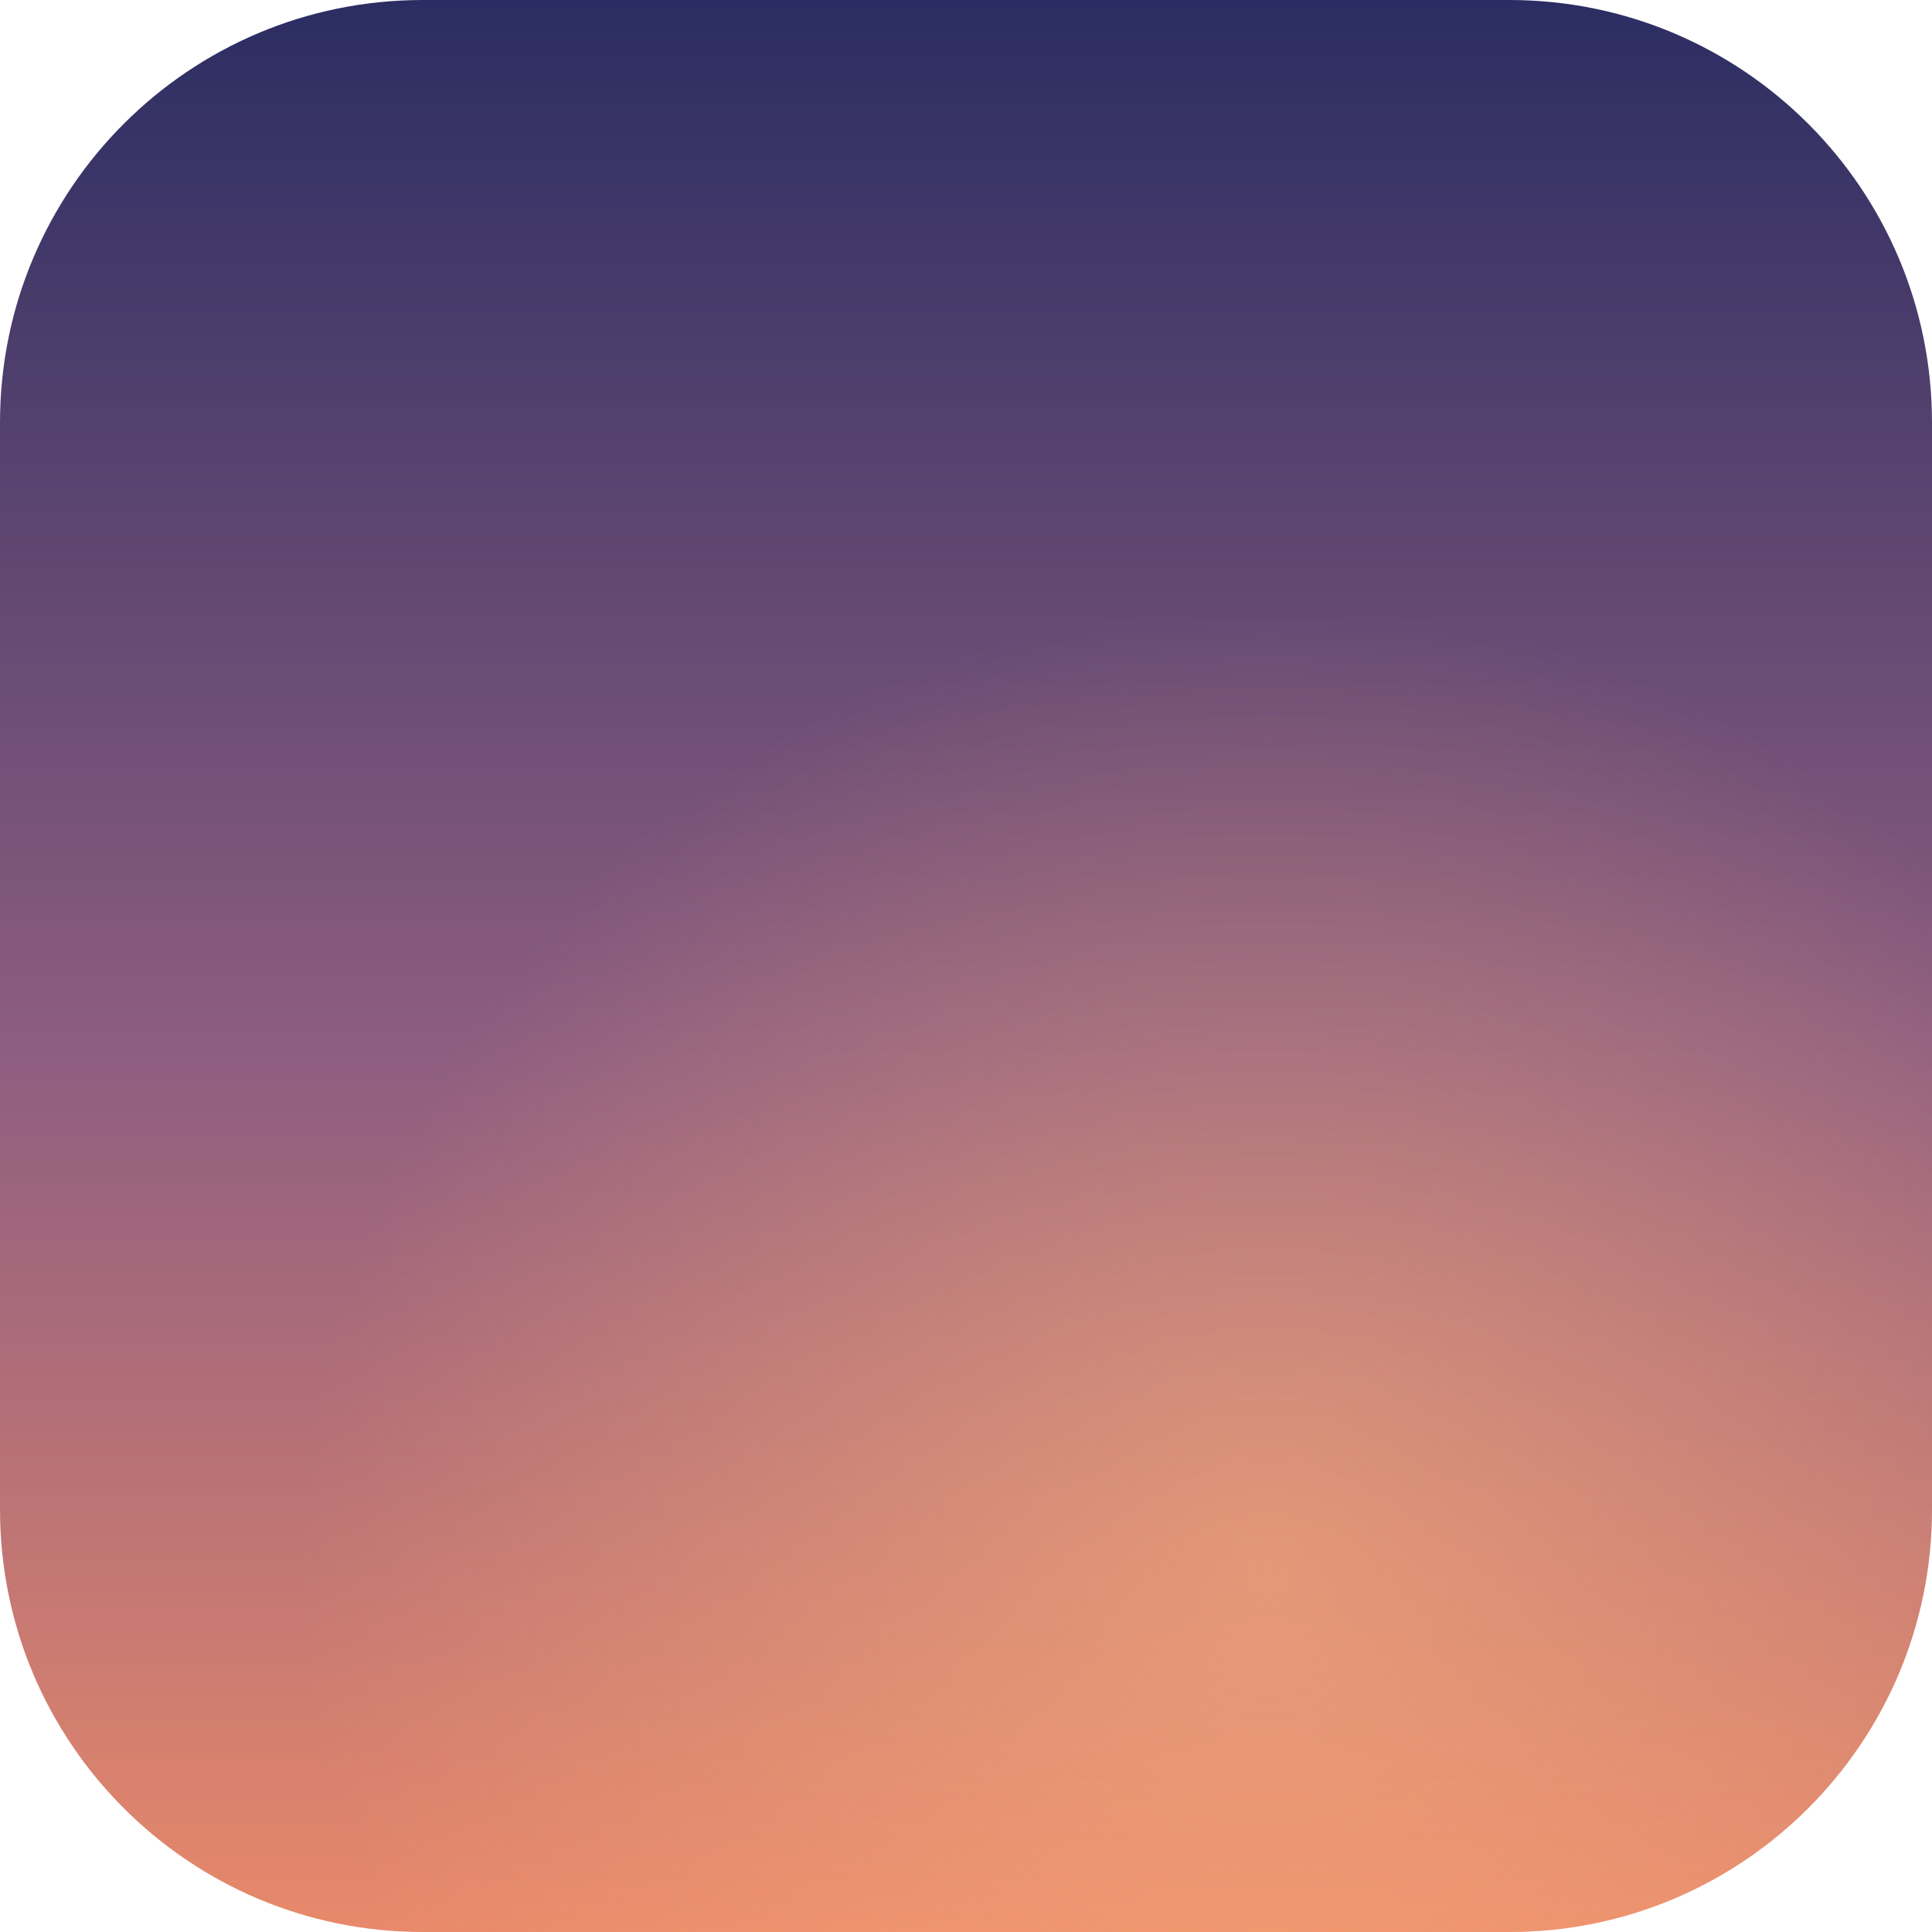
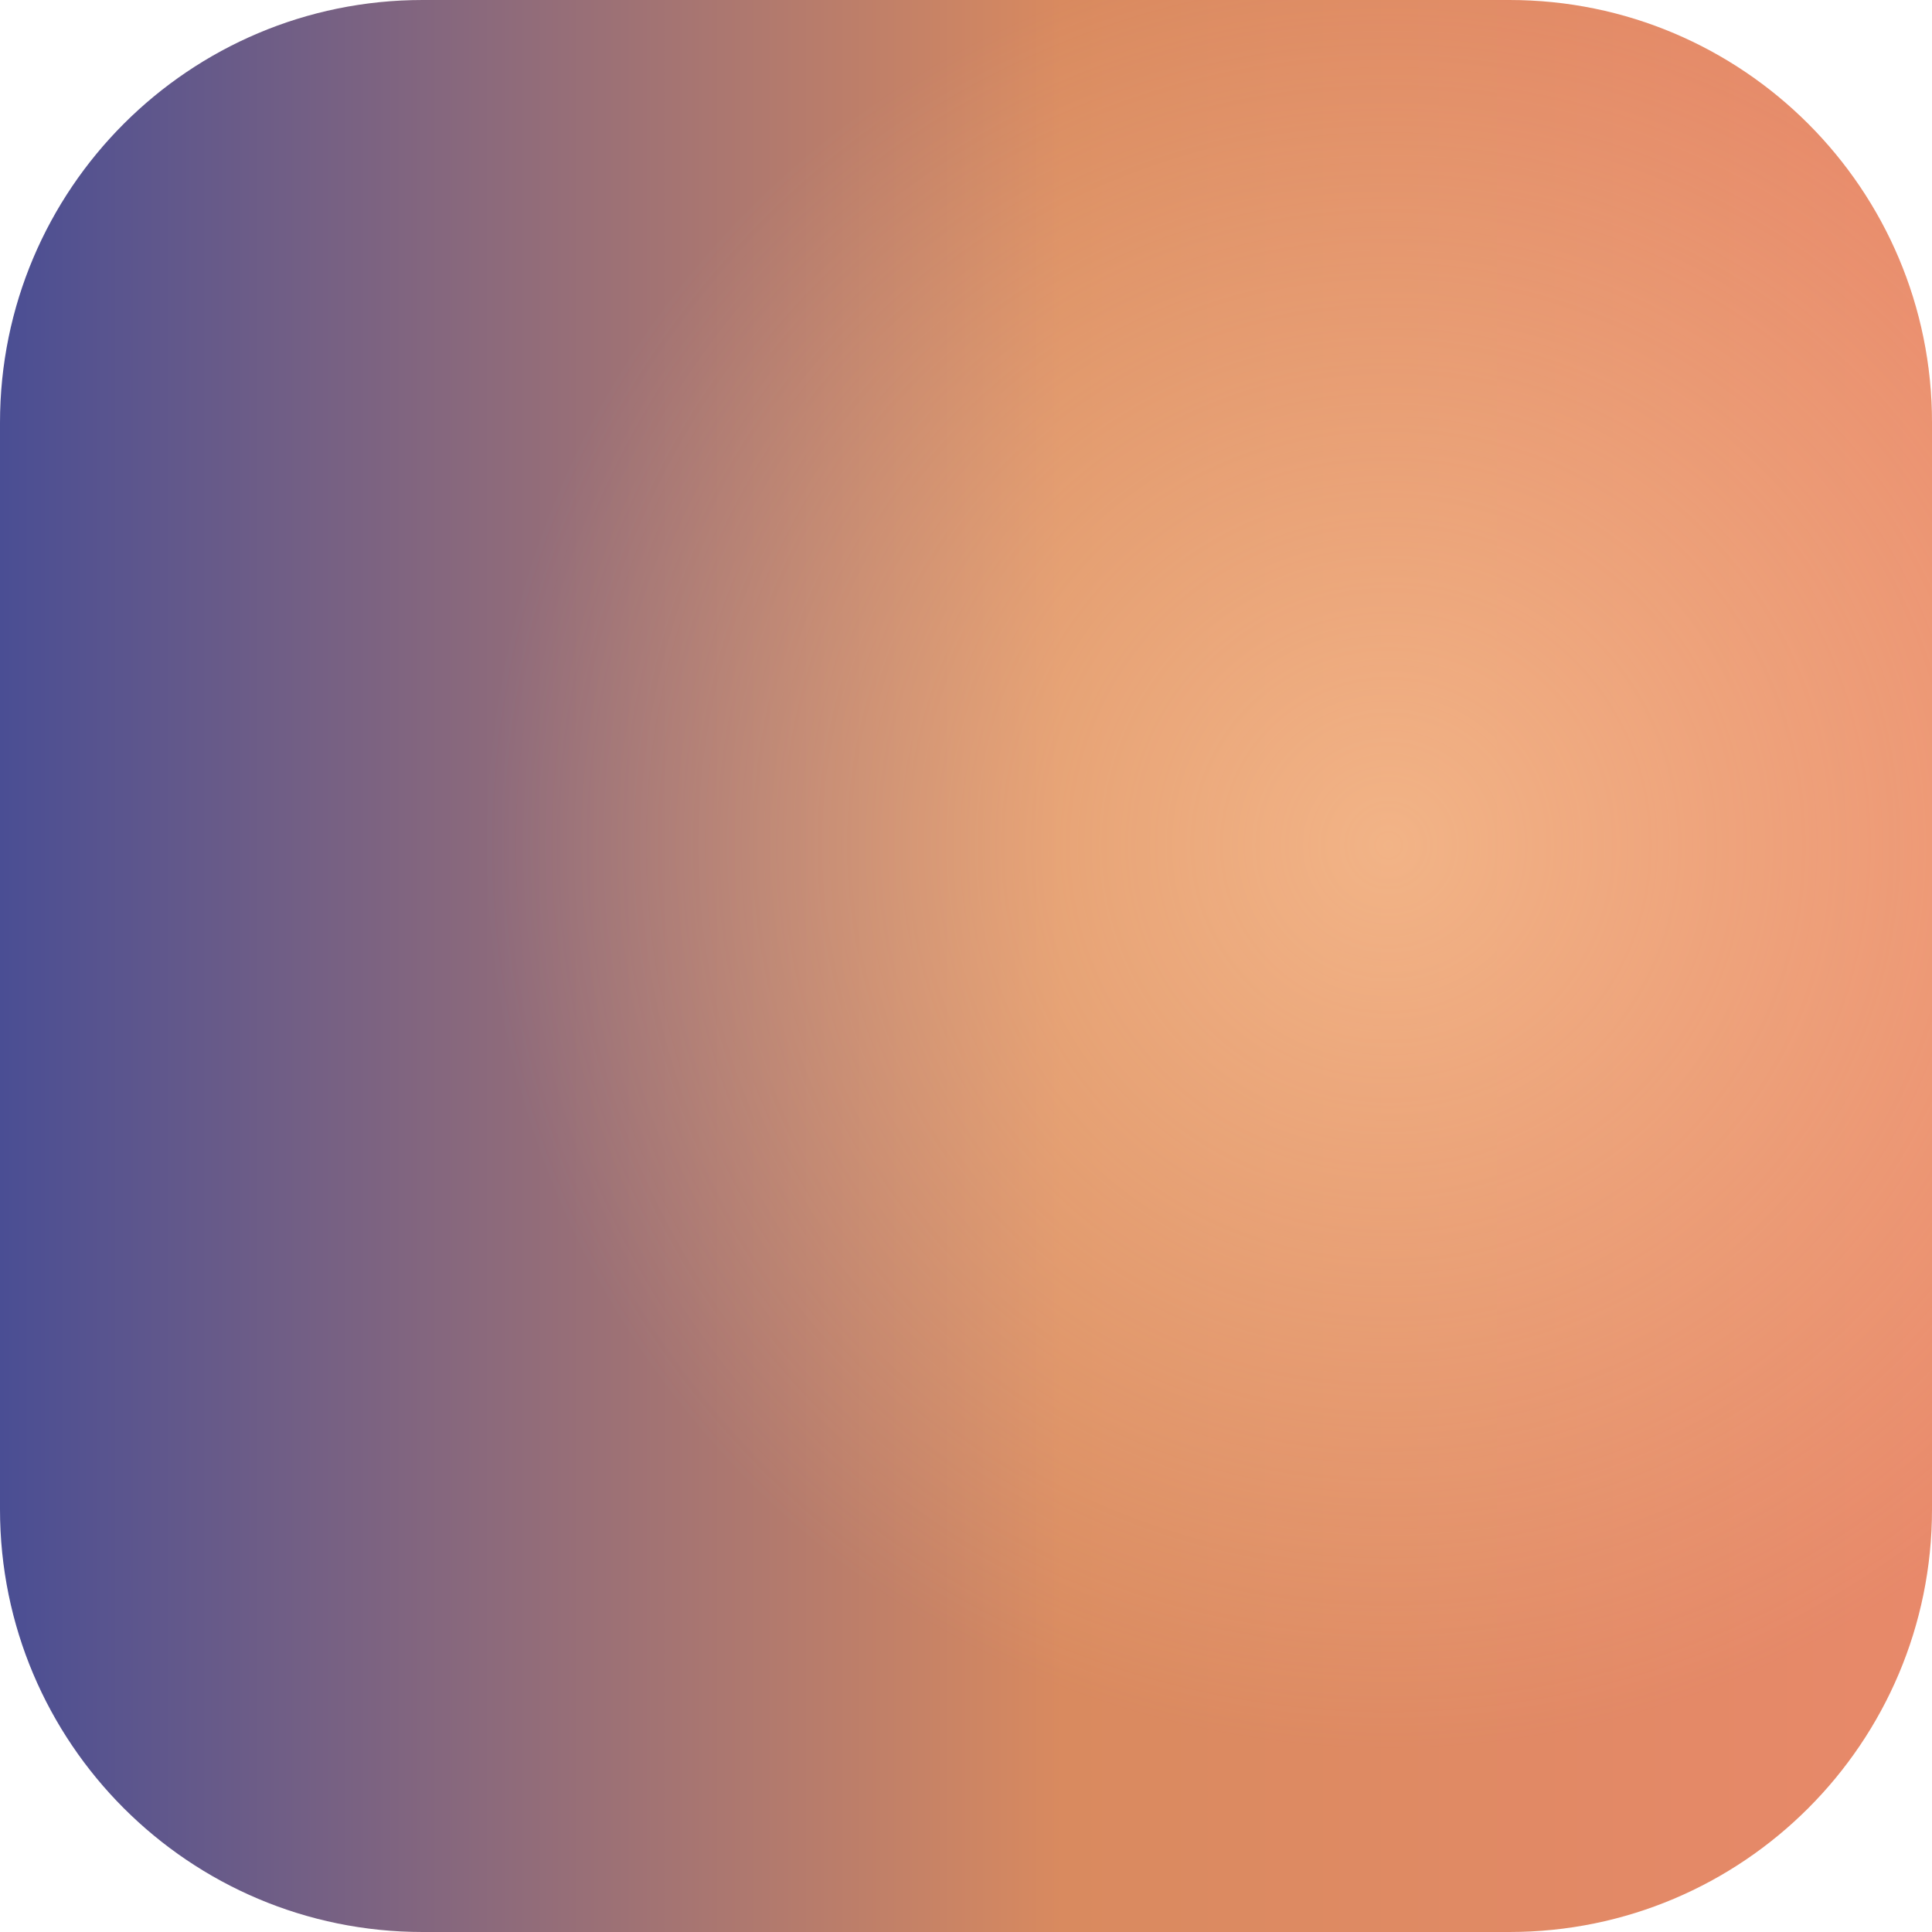
<svg xmlns="http://www.w3.org/2000/svg" viewBox="0 0 32 32">
  <defs>
-     <linearGradient id="sky" gradientUnits="userSpaceOnUse" x1="0" y1="0" x2="0" y2="32">
-       <stop offset="0" stop-color="#2b2d62" />
-       <stop offset="0.55" stop-color="#8f5e80" />
+     <linearGradient id="sky" gradientUnits="userSpaceOnUse" x1="0" y1="16" x2="32" y2="16">
+       <stop offset="0" stop-color="#4a4e94" />
+       <stop offset="0.55" stop-color="#d98a5f" />
      <stop offset="1" stop-color="#e8896a" />
    </linearGradient>
-     <radialGradient id="bloom" gradientUnits="userSpaceOnUse" cx="21" cy="26" r="16">
-       <stop offset="0" stop-color="#ffb37c" stop-opacity="0.55" />
-       <stop offset="1" stop-color="#ffb37c" stop-opacity="0" />
+     <radialGradient id="bloom" gradientUnits="userSpaceOnUse" cx="23" cy="14" r="15">
+       <stop offset="0" stop-color="#ffcf9e" stop-opacity="0.6" />
+       <stop offset="1" stop-color="#ffcf9e" stop-opacity="0" />
    </radialGradient>
  </defs>
  <rect width="32" height="32" rx="7" fill="url(#sky)" />
  <rect width="32" height="32" rx="7" fill="url(#bloom)" />
</svg>
